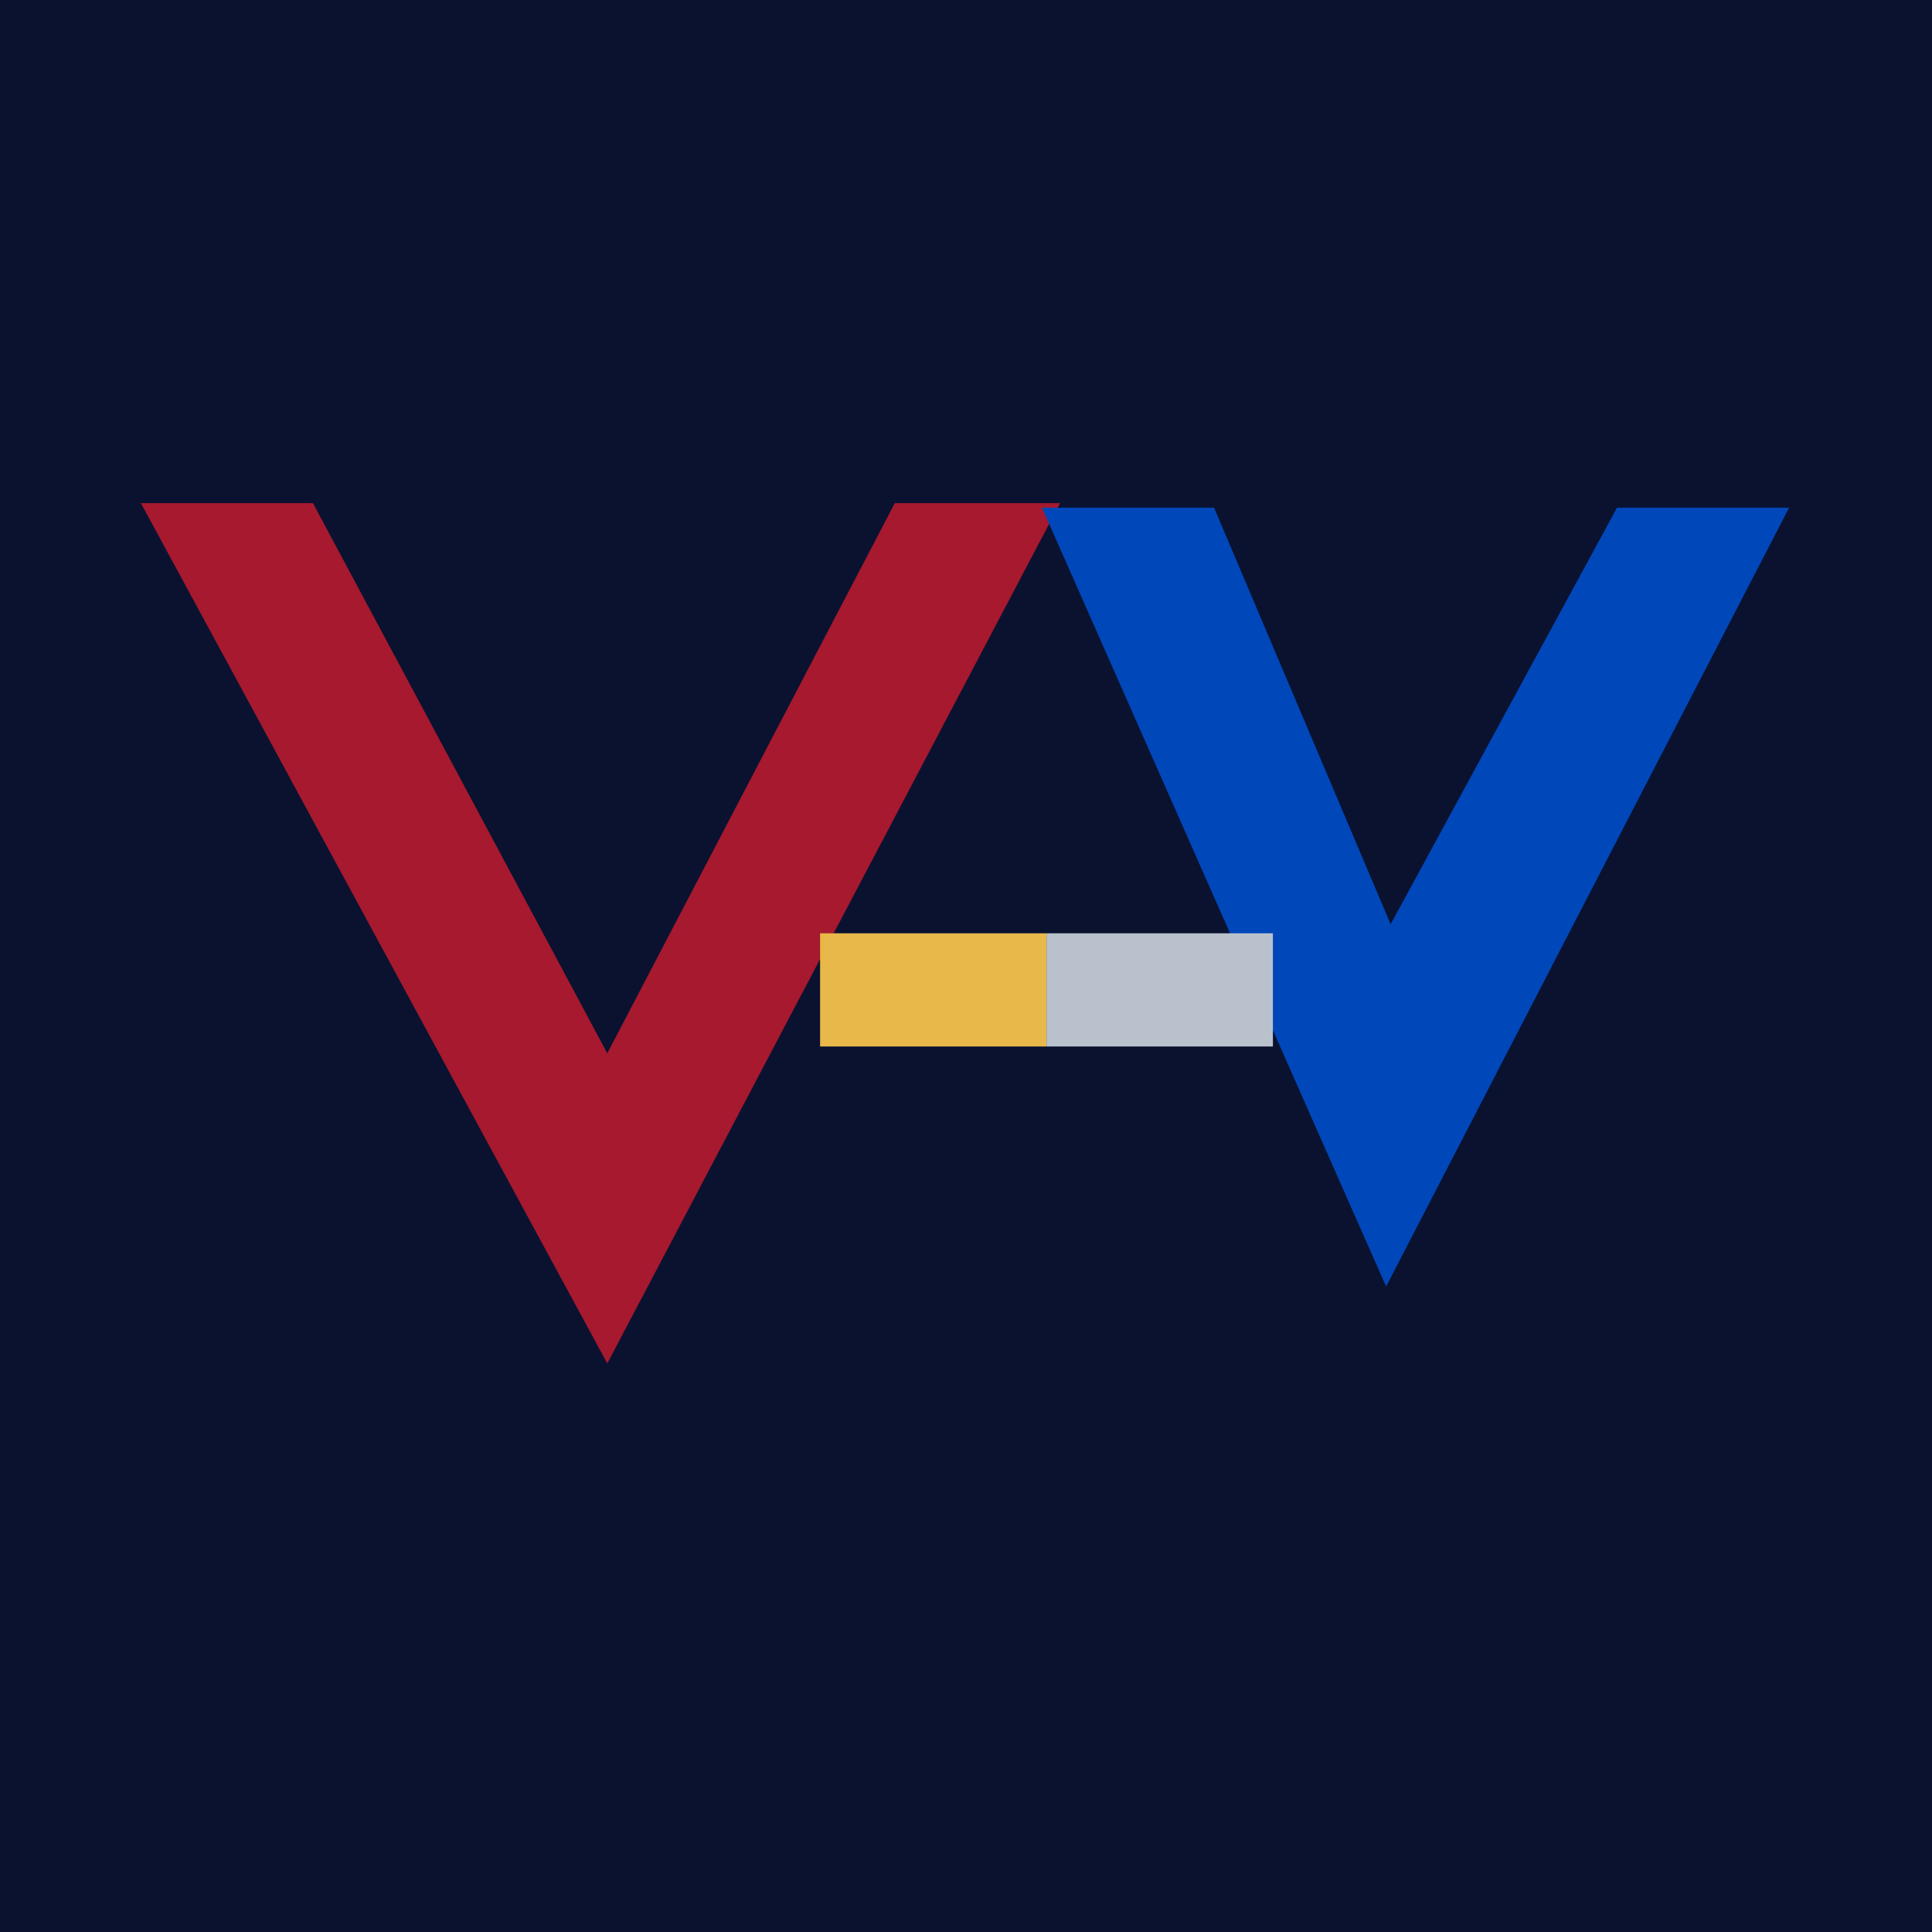
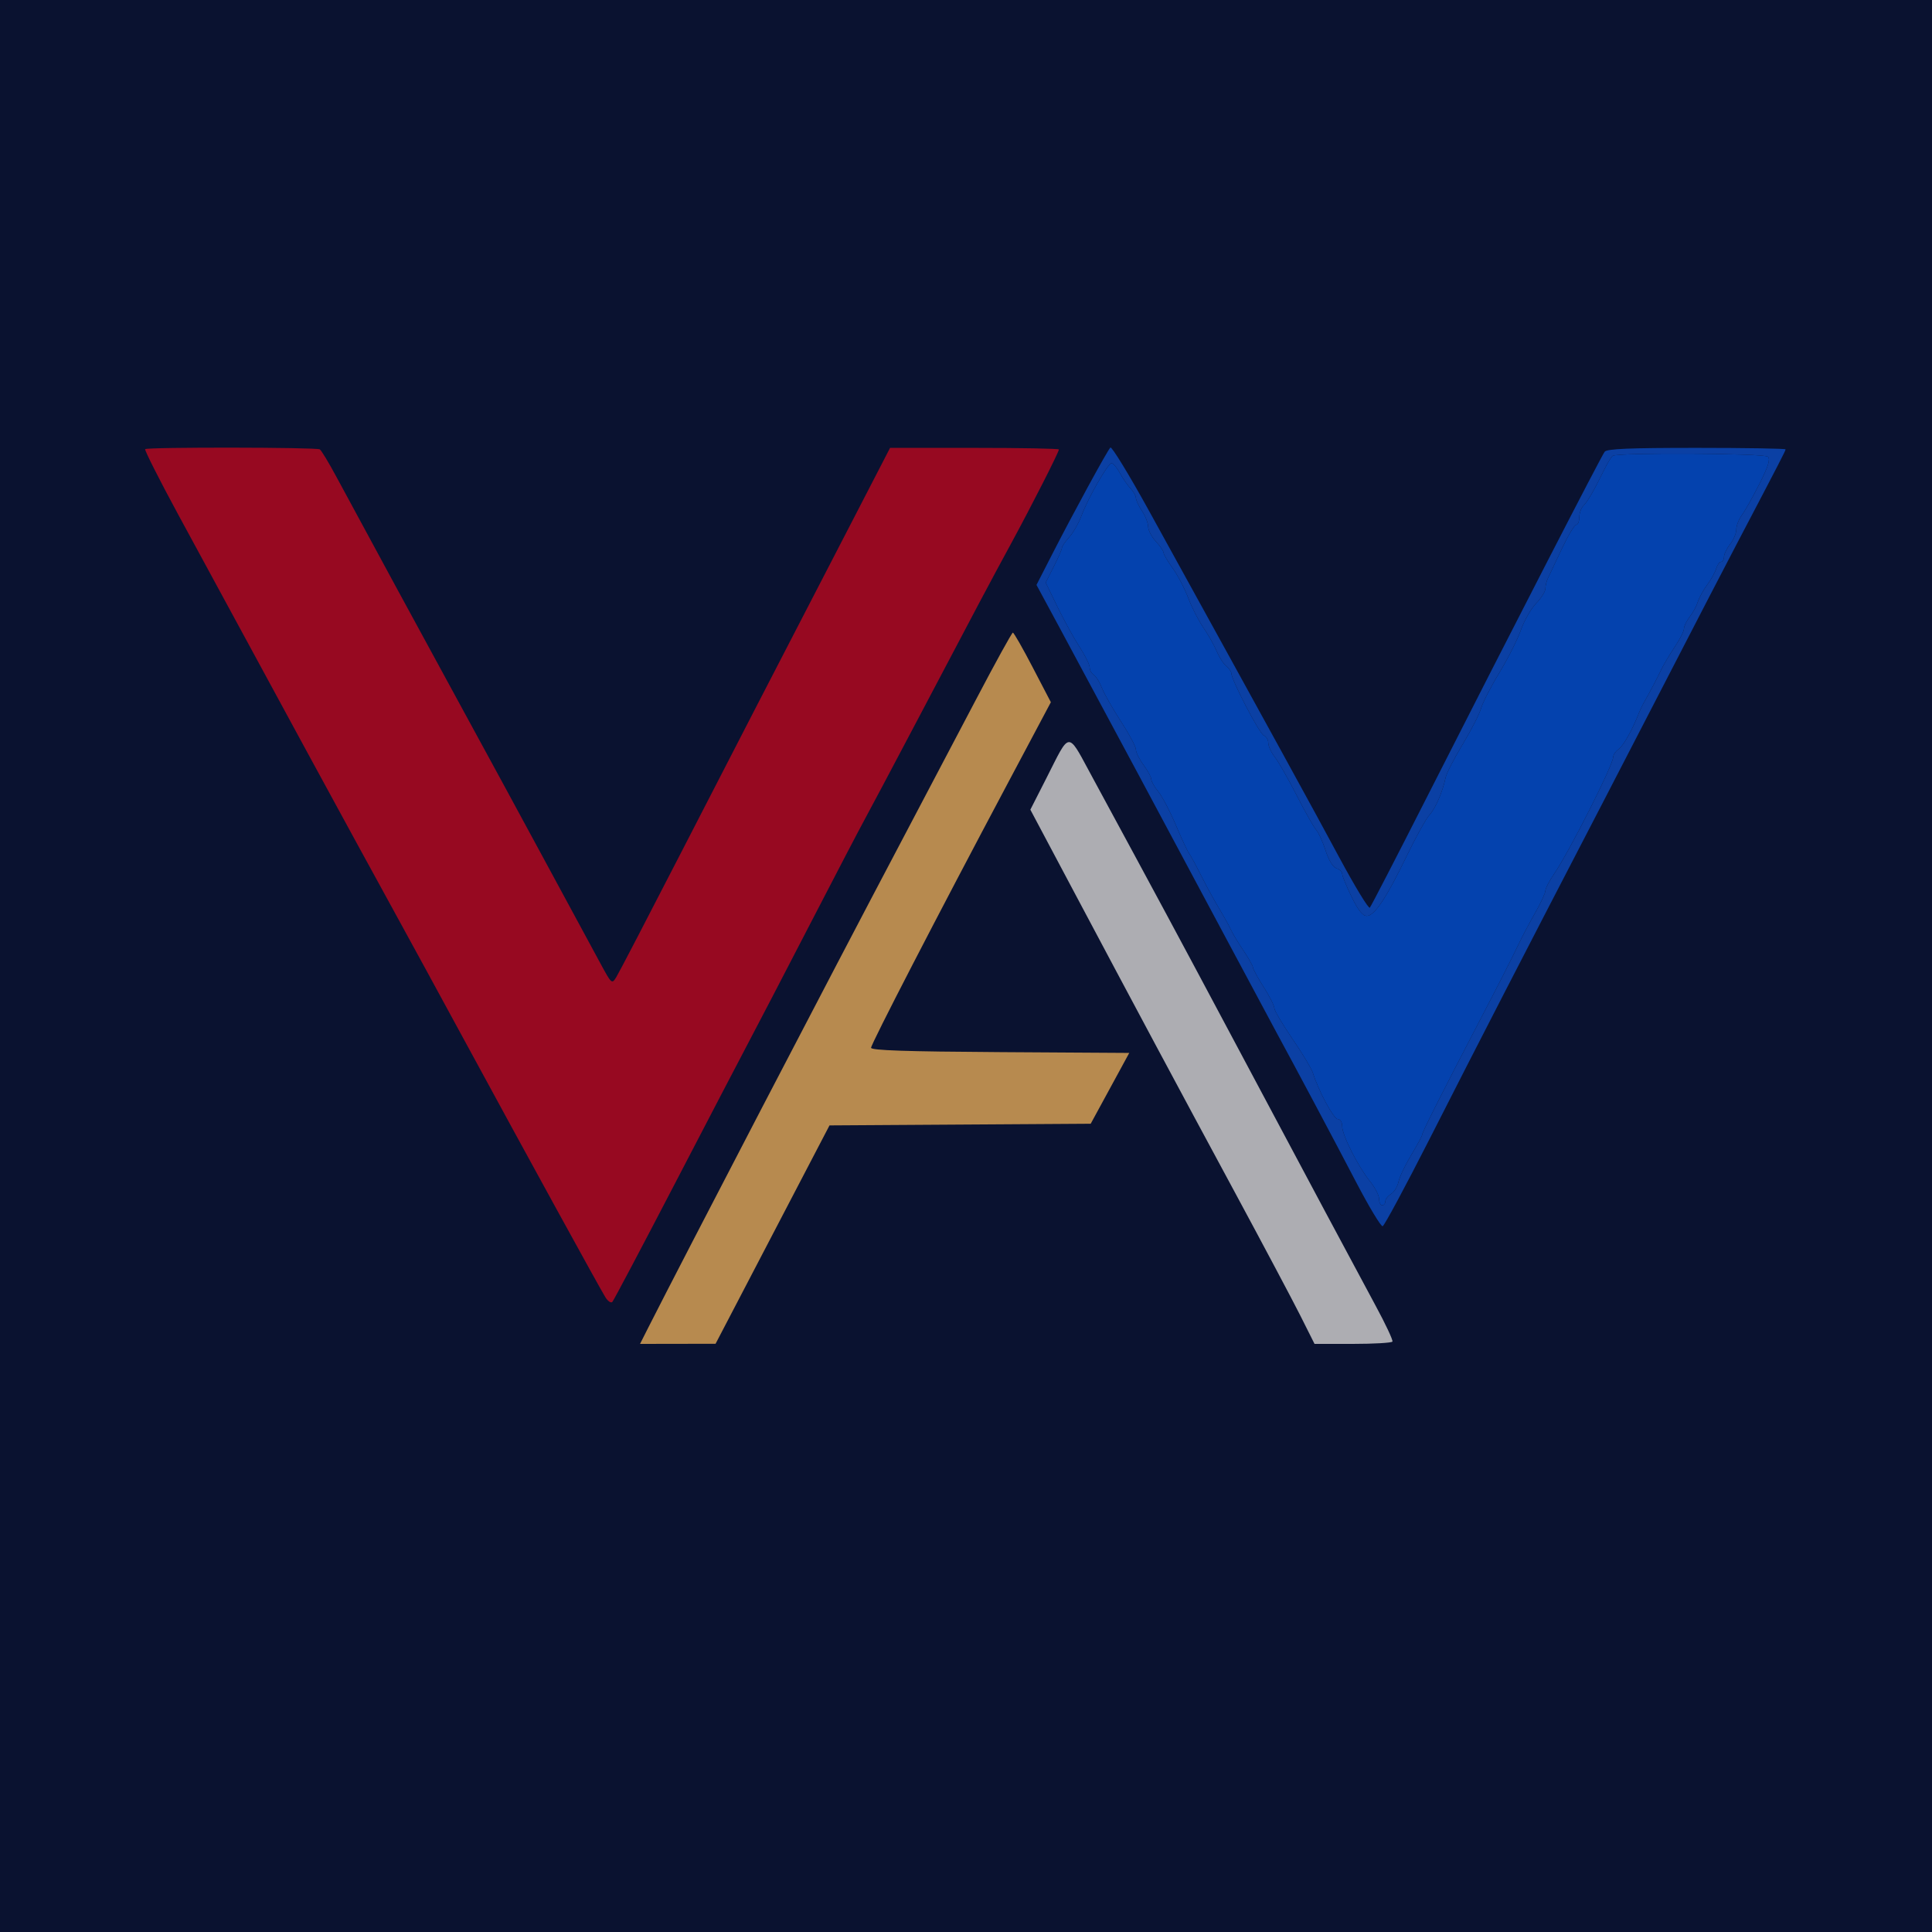
<svg xmlns="http://www.w3.org/2000/svg" viewBox="0 0 384 384" width="384" height="384">
  <rect width="384" height="384" fill="#0A1230" />
-   <g transform="translate(28 100) scale(0.45)">
-     <path d="M0 0 L76 0 L206 243 L333 0 L406 0 L206 380 Z" fill="#A6192E" />
-     <path d="M398 2 L474 2 L552 186 L652 2 L728 2 L550 346 Z" fill="#0047BA" />
-     <path d="M300 190 L400 190 L400 240 L300 240 Z" fill="#E8B84A" />
-     <path d="M400 190 L500 190 L500 240 L400 240 Z" fill="#B9C2CC" />
+   <g transform="translate(14 74) scale(0.612) translate(-84.98 -241.46)">
+     <g id="wa-mark">
+       <path d="M 512.00 510.74 C512.00,511.43 511.55,512.00 511.00,512.00 C510.45,512.00 510.00,511.07 510.00,509.94 C510.00,508.81 508.67,506.22 507.03,504.19 C503.09,499.29 498.00,489.21 498.00,486.32 C498.00,484.98 497.40,484.00 496.57,484.00 C495.25,484.00 490.29,474.79 488.49,469.00 C488.06,467.62 485.08,462.66 481.86,457.96 C478.64,453.26 475.99,448.76 475.97,447.96 C475.96,447.16 474.39,444.05 472.47,441.05 C470.56,438.05 469.00,435.19 469.00,434.69 C469.00,434.20 467.60,431.72 465.90,429.20 C464.19,426.67 462.39,423.68 461.89,422.55 C461.39,421.42 459.63,418.25 457.98,415.50 C456.33,412.75 453.69,407.91 452.11,404.74 C450.53,401.58 448.81,398.43 448.30,397.74 C447.78,397.06 445.84,392.90 443.98,388.50 C442.13,384.10 439.57,379.23 438.31,377.67 C437.04,376.12 436.00,374.29 436.00,373.62 C436.00,372.94 434.88,370.86 433.50,369.00 C432.12,367.14 431.00,364.86 431.00,363.94 C431.00,363.03 428.83,358.95 426.18,354.89 C423.53,350.82 420.75,345.92 419.99,344.00 C419.24,342.08 418.03,340.14 417.31,339.70 C416.59,339.26 416.00,338.18 416.00,337.30 C416.00,336.43 414.51,333.41 412.68,330.60 C410.86,327.80 407.64,321.96 405.54,317.63 L 401.71 309.76 L 404.35 304.53 C405.81,301.65 407.00,298.92 407.00,298.45 C407.00,297.99 408.05,296.46 409.32,295.05 C410.60,293.65 412.37,290.57 413.26,288.22 C415.53,282.15 421.91,271.00 423.10,271.00 C423.64,271.00 424.86,272.42 425.80,274.16 C426.73,275.89 428.29,278.14 429.25,279.16 C430.21,280.17 431.00,281.56 431.01,282.25 C431.01,282.94 431.91,284.85 433.00,286.50 C434.09,288.15 434.99,290.45 434.99,291.60 C435.00,292.76 436.12,294.92 437.50,296.41 C438.88,297.89 440.00,299.53 440.00,300.06 C440.00,300.59 441.34,302.86 442.97,305.11 C444.60,307.37 446.86,311.69 447.99,314.71 C449.13,317.74 451.34,322.09 452.92,324.38 C454.49,326.67 456.44,330.11 457.24,332.02 C458.04,333.94 459.43,336.12 460.35,336.87 C461.26,337.63 462.00,338.67 462.00,339.19 C462.00,341.31 471.13,358.83 472.51,359.36 C473.33,359.68 474.00,360.79 474.00,361.83 C474.00,362.88 474.97,364.96 476.15,366.46 C477.33,367.97 480.52,373.54 483.22,378.85 C485.93,384.16 488.78,389.20 489.55,390.05 C490.32,390.90 491.70,393.93 492.62,396.78 C493.65,399.96 495.00,402.18 496.15,402.55 C497.17,402.87 498.00,403.67 498.00,404.33 C498.00,404.99 499.37,408.34 501.04,411.76 C503.19,416.17 504.64,418.00 505.99,418.00 C508.50,418.00 512.37,412.19 518.98,398.50 C521.90,392.45 525.21,386.48 526.33,385.24 C528.35,383.00 530.61,377.77 531.60,373.04 C531.88,371.69 534.38,366.84 537.15,362.25 C539.92,357.67 542.59,352.43 543.09,350.62 C543.60,348.81 546.27,343.59 549.04,339.04 C551.81,334.48 554.95,328.24 556.03,325.18 C557.10,322.12 559.34,318.21 560.99,316.51 C562.65,314.80 564.00,312.63 564.00,311.69 C564.00,310.75 564.39,309.19 564.86,308.24 C565.33,307.28 567.35,303.01 569.35,298.75 C571.35,294.49 573.44,291.00 573.99,291.00 C574.55,291.00 575.00,289.91 575.00,288.57 C575.00,287.24 575.60,285.54 576.33,284.81 C577.75,283.39 579.70,280.03 583.00,273.29 C584.13,270.98 585.42,268.86 585.87,268.58 C587.67,267.47 635.14,267.74 636.27,268.87 C637.10,269.70 636.39,271.99 633.48,277.75 C631.33,282.01 628.76,286.57 627.78,287.88 C626.80,289.20 626.00,291.27 626.00,292.50 C626.00,293.73 625.10,295.87 624.00,297.27 C622.90,298.67 622.00,300.53 622.00,301.41 C622.00,302.28 621.58,303.00 621.07,303.00 C620.55,303.00 619.83,304.01 619.45,305.25 C619.08,306.49 617.76,308.85 616.53,310.50 C615.30,312.15 613.94,314.62 613.51,316.00 C613.08,317.38 611.89,319.57 610.86,320.88 C609.84,322.20 609.00,323.93 609.00,324.74 C609.00,325.55 607.64,328.22 605.98,330.68 C604.32,333.15 602.29,336.59 601.46,338.33 C600.12,341.17 598.31,344.59 595.83,349.00 C595.37,349.83 594.73,351.17 594.41,352.00 C592.37,357.33 589.38,362.69 587.82,363.81 C586.82,364.53 586.00,365.72 586.00,366.46 C586.00,369.02 571.60,397.46 566.75,404.48 C565.24,406.67 564.00,409.07 564.00,409.81 C564.00,410.56 562.54,413.73 560.75,416.87 C558.96,420.00 556.54,424.58 555.37,427.04 C553.02,431.97 549.15,439.58 541.54,454.17 C530.31,475.72 524.00,488.24 524.00,488.98 C524.00,489.41 522.40,492.40 520.44,495.63 C518.49,498.86 516.62,502.77 516.30,504.33 C515.98,505.89 514.88,507.68 513.86,508.32 C512.84,508.96 512.00,510.05 512.00,510.74 Z" fill="#0442AE" />
+       <path d="M 502.44 504.30 C495.11,490.26 483.27,468.01 476.74,456.00 C475.10,452.98 468.47,440.60 462.01,428.50 C446.81,400.00 415.33,341.27 406.01,324.01 L 398.72 310.51 L 403.84 300.51 C410.64,287.22 421.73,266.87 422.72,265.89 C423.15,265.46 428.76,274.65 435.19,286.30 C475.71,359.80 488.68,383.42 496.95,398.82 C502.07,408.35 506.58,415.78 506.98,415.32 C507.38,414.87 515.59,398.98 525.23,380.00 C553.92,323.51 582.18,268.59 583.25,267.25 C584.00,266.30 591.22,266.00 613.12,266.00 C629.01,266.00 642.00,266.22 642.00,266.48 C642.00,266.93 640.30,270.22 625.99,297.50 C622.81,303.55 613.36,321.77 604.99,338.00 C596.61,354.23 586.61,373.58 582.75,381.00 C556.11,432.32 542.60,458.55 526.37,490.48 C518.54,505.86 511.70,518.60 511.15,518.78 C510.61,518.96 506.69,512.45 502.44,504.30 ZM 512.00 510.74 C512.00,510.05 512.84,508.96 513.86,508.32 C514.88,507.68 515.98,505.89 516.30,504.33 C516.62,502.77 518.49,498.86 520.44,495.63 C522.40,492.40 524.00,489.41 524.00,488.98 C524.00,488.24 530.31,475.72 541.54,454.17 C549.15,439.58 553.02,431.97 555.37,427.04 C556.54,424.58 558.96,420.00 560.75,416.87 C562.54,413.73 564.00,410.56 564.00,409.81 C564.00,409.07 565.24,406.67 566.75,404.48 C571.60,397.46 586.00,369.02 586.00,366.46 C586.00,365.72 586.82,364.53 587.82,363.81 C589.38,362.69 592.37,357.33 594.41,352.00 C594.73,351.17 595.37,349.83 595.83,349.00 C598.31,344.59 600.12,341.17 601.46,338.33 C602.29,336.59 604.32,333.15 605.98,330.68 C607.64,328.22 609.00,325.55 609.00,324.74 C609.00,323.93 609.84,322.20 610.86,320.88 C611.89,319.57 613.08,317.38 613.51,316.00 C613.94,314.62 615.30,312.15 616.53,310.50 C617.76,308.85 619.08,306.49 619.45,305.25 C619.83,304.01 620.55,303.00 621.07,303.00 C621.58,303.00 622.00,302.28 622.00,301.41 C622.00,300.53 622.90,298.67 624.00,297.27 C625.10,295.87 626.00,293.73 626.00,292.50 C626.00,291.27 626.80,289.20 627.78,287.88 C628.76,286.57 631.33,282.01 633.48,277.75 C636.39,271.99 637.10,269.70 636.27,268.87 C635.14,267.74 587.67,267.47 585.87,268.58 C585.42,268.86 584.13,270.98 583.00,273.29 C579.70,280.03 577.75,283.39 576.33,284.81 C575.60,285.54 575.00,287.24 575.00,288.57 C575.00,289.91 574.55,291.00 573.99,291.00 C573.44,291.00 571.35,294.49 569.35,298.75 C567.35,303.01 565.33,307.28 564.86,308.24 C564.39,309.19 564.00,310.75 564.00,311.69 C564.00,312.63 562.65,314.80 560.99,316.51 C559.34,318.21 557.10,322.12 556.03,325.18 C554.95,328.24 551.81,334.48 549.04,339.04 C546.27,343.59 543.60,348.81 543.09,350.62 C542.59,352.43 539.92,357.67 537.15,362.25 C534.38,366.84 531.88,371.69 531.60,373.04 C530.61,377.77 528.35,383.00 526.33,385.24 C525.21,386.48 521.90,392.45 518.98,398.50 C512.37,412.19 508.50,418.00 505.99,418.00 C504.64,418.00 503.19,416.17 501.04,411.76 C499.37,408.34 498.00,404.99 498.00,404.33 C498.00,403.67 497.17,402.87 496.15,402.55 C495.00,402.18 493.65,399.96 492.62,396.78 C491.70,393.93 490.32,390.90 489.55,390.05 C488.78,389.20 485.93,384.16 483.22,378.85 C480.52,373.54 477.33,367.97 476.15,366.46 C474.97,364.96 474.00,362.88 474.00,361.83 C474.00,360.79 473.33,359.68 472.51,359.36 C471.13,358.83 462.00,341.31 462.00,339.19 C462.00,338.67 461.26,337.63 460.35,336.87 C459.43,336.12 458.04,333.94 457.24,332.02 C456.44,330.11 454.49,326.67 452.92,324.38 C451.34,322.09 449.13,317.74 447.99,314.71 C446.86,311.69 444.60,307.37 442.97,305.11 C441.34,302.86 440.00,300.59 440.00,300.06 C440.00,299.53 438.88,297.89 437.50,296.41 C436.12,294.92 435.00,292.76 434.99,291.60 C434.99,290.45 434.09,288.15 433.00,286.50 C431.91,284.85 431.01,282.94 431.01,282.25 C431.00,281.56 430.21,280.17 429.25,279.16 C428.29,278.14 426.73,275.89 425.80,274.16 C424.86,272.42 423.64,271.00 423.10,271.00 C421.91,271.00 415.53,282.15 413.26,288.22 C412.37,290.57 410.60,293.65 409.32,295.05 C408.05,296.46 407.00,297.99 407.00,298.45 C407.00,298.92 405.81,301.65 404.35,304.53 L 401.71 309.76 L 405.54 317.63 C407.64,321.96 410.86,327.80 412.68,330.60 C414.51,333.41 416.00,336.43 416.00,337.30 C416.00,338.18 416.59,339.26 417.31,339.70 C418.03,340.14 419.24,342.08 419.99,344.00 C420.75,345.92 423.53,350.82 426.18,354.89 C428.83,358.95 431.00,363.03 431.00,363.94 C431.00,364.86 432.12,367.14 433.50,369.00 C434.88,370.86 436.00,372.94 436.00,373.62 C436.00,374.29 437.04,376.12 438.31,377.67 C439.57,379.23 442.13,384.10 443.98,388.50 C445.84,392.90 447.78,397.06 448.30,397.74 C448.81,398.43 450.53,401.58 452.11,404.74 C453.69,407.91 456.33,412.75 457.98,415.50 C459.63,418.25 461.39,421.42 461.89,422.55 C462.39,423.68 464.19,426.67 465.90,429.20 C467.60,431.72 469.00,434.20 469.00,434.69 C469.00,435.19 470.56,438.05 472.47,441.05 C474.39,444.05 475.96,447.16 475.97,447.96 C475.99,448.76 478.64,453.26 481.86,457.96 C485.08,462.66 488.06,467.62 488.49,469.00 C490.29,474.79 495.25,484.00 496.57,484.00 C497.40,484.00 498.00,484.98 498.00,486.32 C498.00,489.21 503.09,499.29 507.03,504.19 C508.67,506.22 510.00,508.81 510.00,509.94 C510.00,511.07 510.45,512.00 511.00,512.00 C511.55,512.00 512.00,511.43 512.00,510.74 Z" fill="#0B40A4" />
+       <path d="M 258.72 541.86 C256.78,538.72 233.07,495.52 213.52,459.50 C204.86,443.55 194.07,423.75 189.53,415.50 C177.76,394.10 150.63,344.22 120.01,287.71 C113.82,276.27 108.98,266.69 109.25,266.41 C109.94,265.72 164.84,265.79 165.96,266.48 C166.45,266.78 168.84,270.73 171.28,275.26 C179.57,290.66 201.70,331.43 213.21,352.50 C219.52,364.05 231.13,385.42 239.01,400.00 C246.89,414.58 255.02,429.59 257.07,433.37 C260.76,440.18 260.81,440.22 262.26,437.87 C263.07,436.57 272.52,418.40 283.27,397.50 C294.02,376.60 305.15,355.00 308.00,349.50 C313.20,339.49 320.38,325.61 340.45,286.75 L 351.17 266.00 L 378.58 266.00 C393.66,266.00 406.00,266.23 406.00,266.52 C406.00,267.36 397.25,284.59 390.51,297.00 C383.45,310.00 380.12,316.28 359.73,355.00 C351.76,370.12 344.12,384.52 342.75,387.00 C341.38,389.48 333.40,404.77 325.01,421.00 C316.62,437.23 307.85,454.10 305.51,458.50 C303.18,462.90 292.38,483.60 281.52,504.50 C270.66,525.40 261.41,542.89 260.98,543.36 C260.54,543.83 259.53,543.15 258.72,541.86 Z" fill="#970921" />
+       <path d="M 484.38 547.75 C481.82,542.66 472.08,524.33 462.73,507.00 C444.61,473.43 431.38,448.72 410.01,408.50 L 396.73 383.50 L 401.82 373.50 C405.85,365.57 407.53,361.59 409.27,361.56 C410.76,361.54 412.29,364.41 415.37,370.17 C415.93,371.22 416.54,372.36 417.22,373.60 C438.21,412.36 445.02,425.02 460.46,454.00 C487.95,505.60 502.51,532.85 508.81,544.50 C512.09,550.55 514.57,555.84 514.32,556.25 C514.08,556.66 508.29,557.00 501.45,557.00 L 489.02 557.00 Z" fill="#ADADB2" />
+       <path d="M 272.62 551.75 C283.91,529.46 332.16,436.73 354.46,394.50 C361.72,380.75 372.79,359.71 379.07,347.75 C385.34,335.79 390.74,326.00 391.05,326.00 C391.36,326.00 394.27,331.08 397.50,337.30 L 403.39 348.60 L 389.33 375.05 C366.50,417.98 345.00,459.60 345.00,460.83 C345.00,461.67 356.18,462.05 386.92,462.24 L 428.85 462.50 L 422.59 474.00 L 416.33 485.50 L 373.91 485.77 L 331.50 486.04 L 313.00 521.50 L 294.50 556.96 L 282.23 556.98 L 269.97 557.00 Z" fill="#B78A4F" />
+     </g>
  </g>
</svg>
